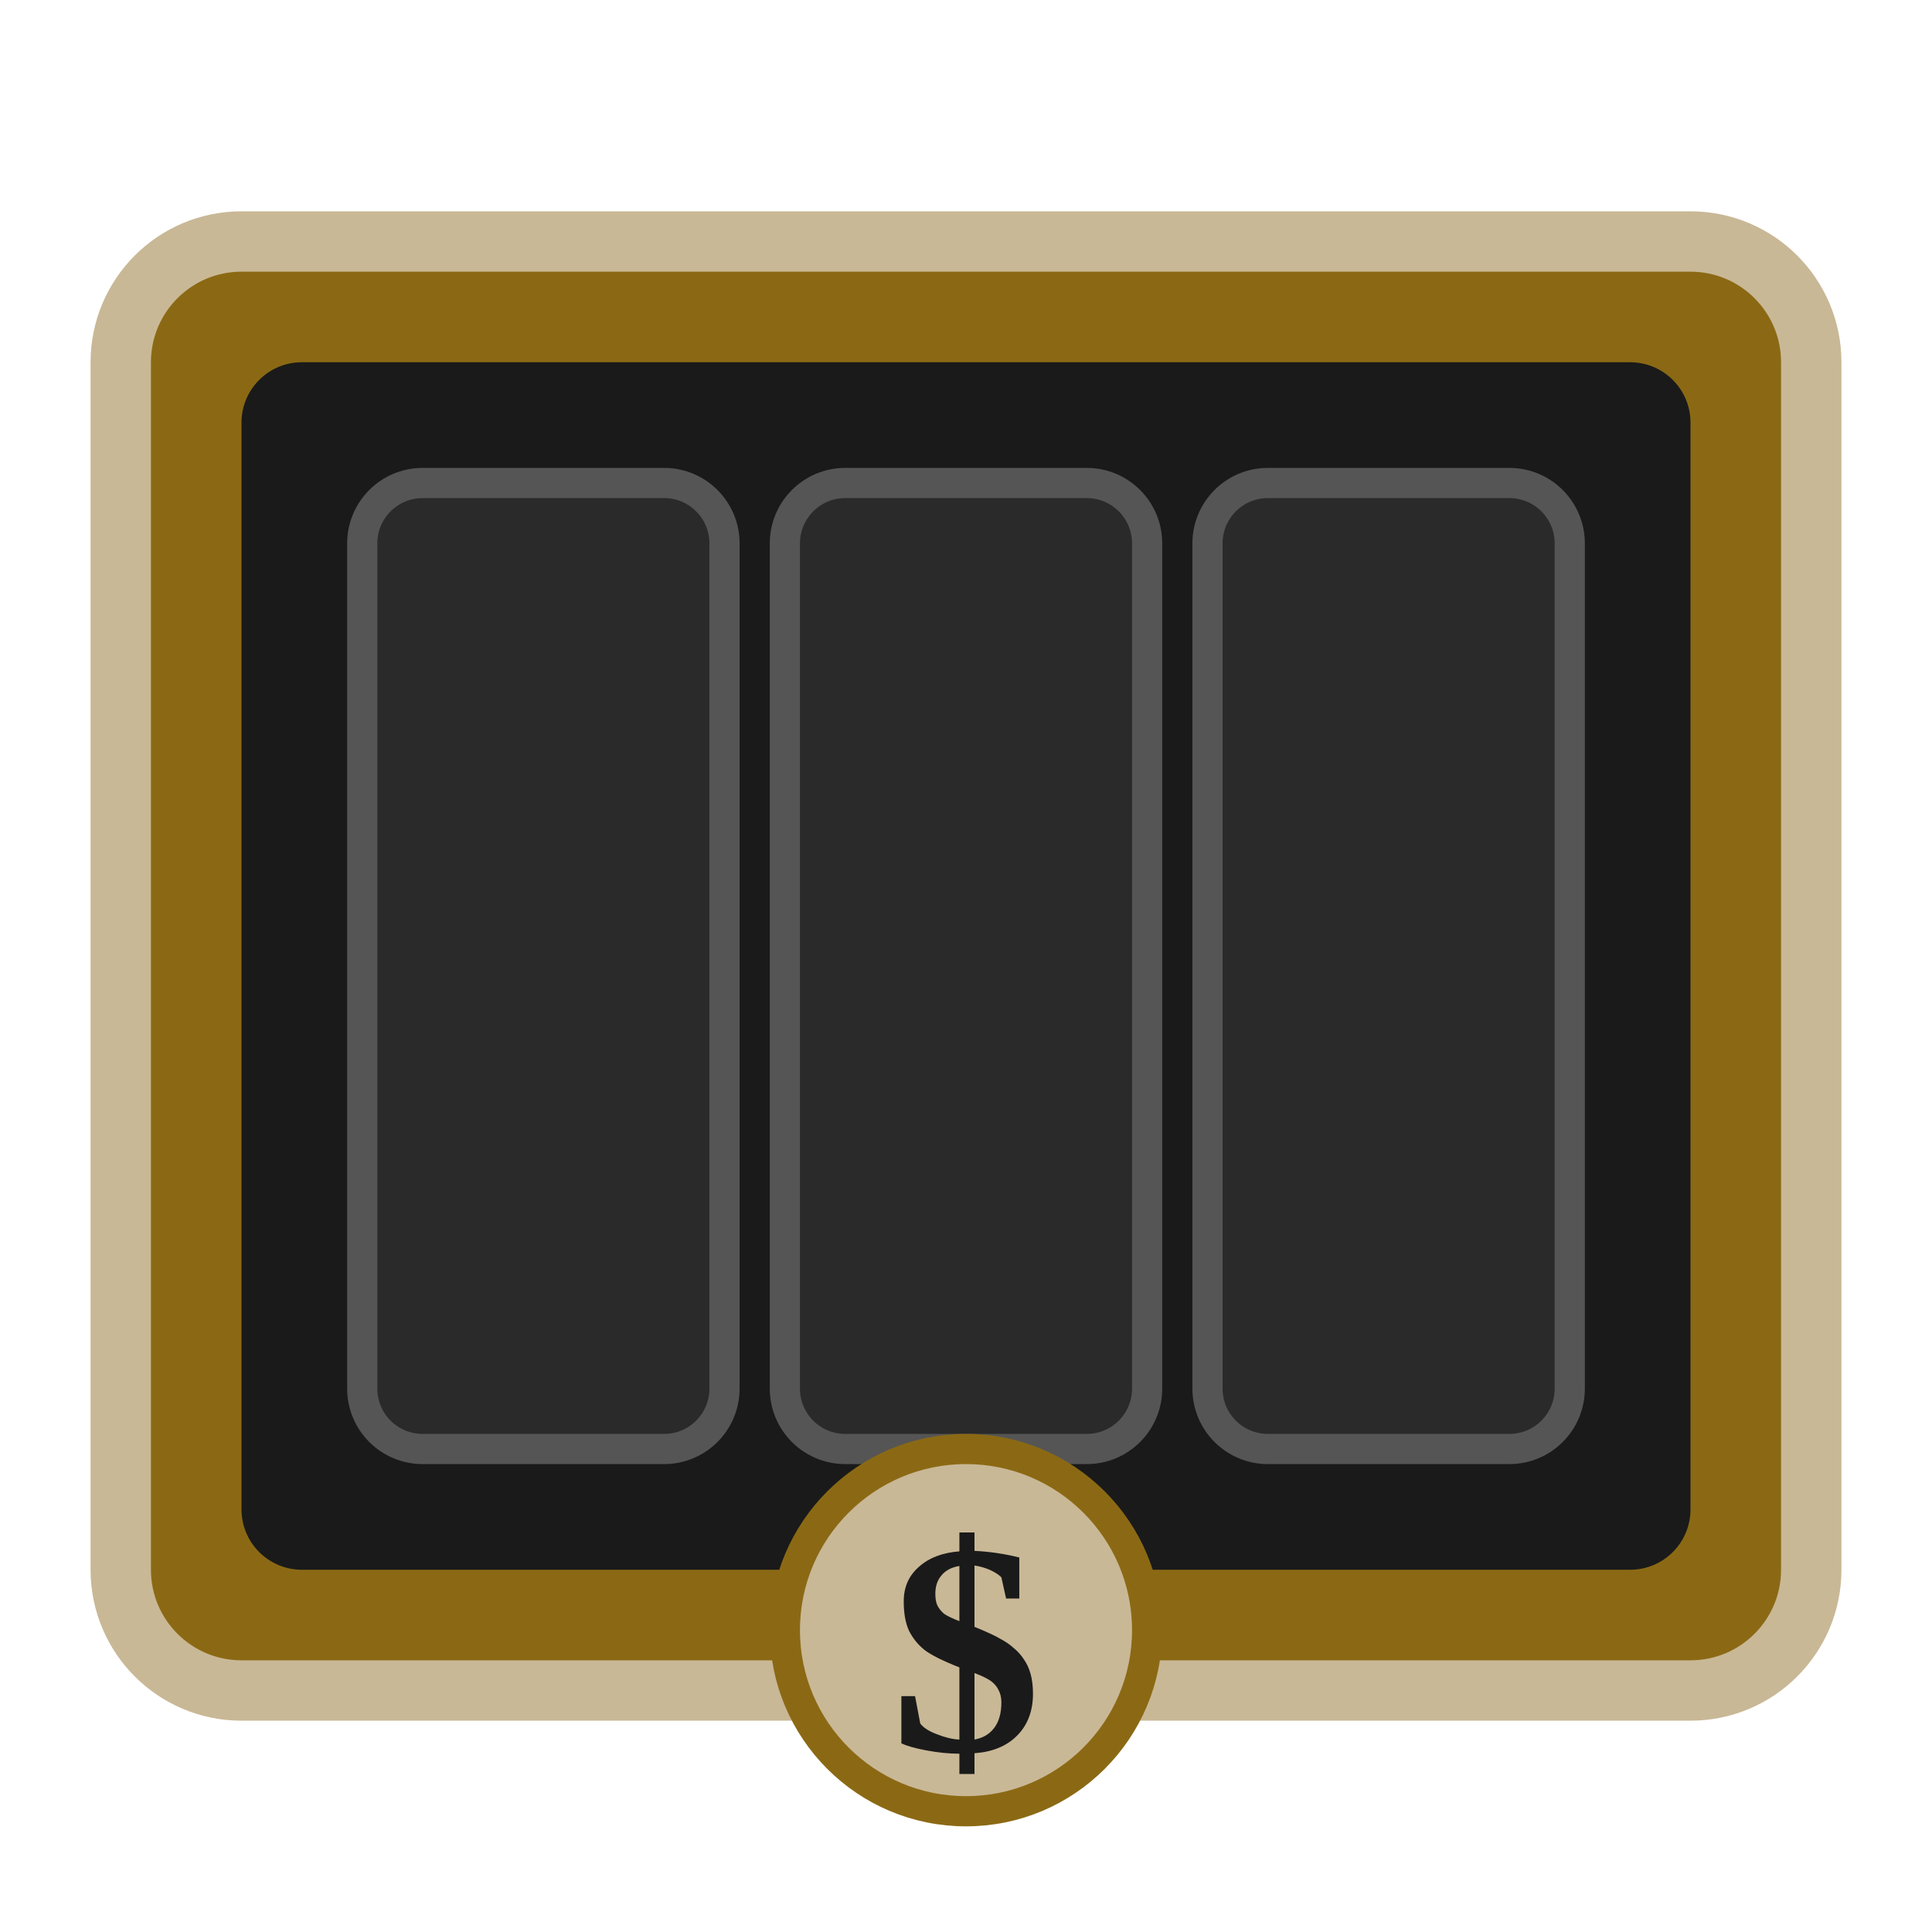
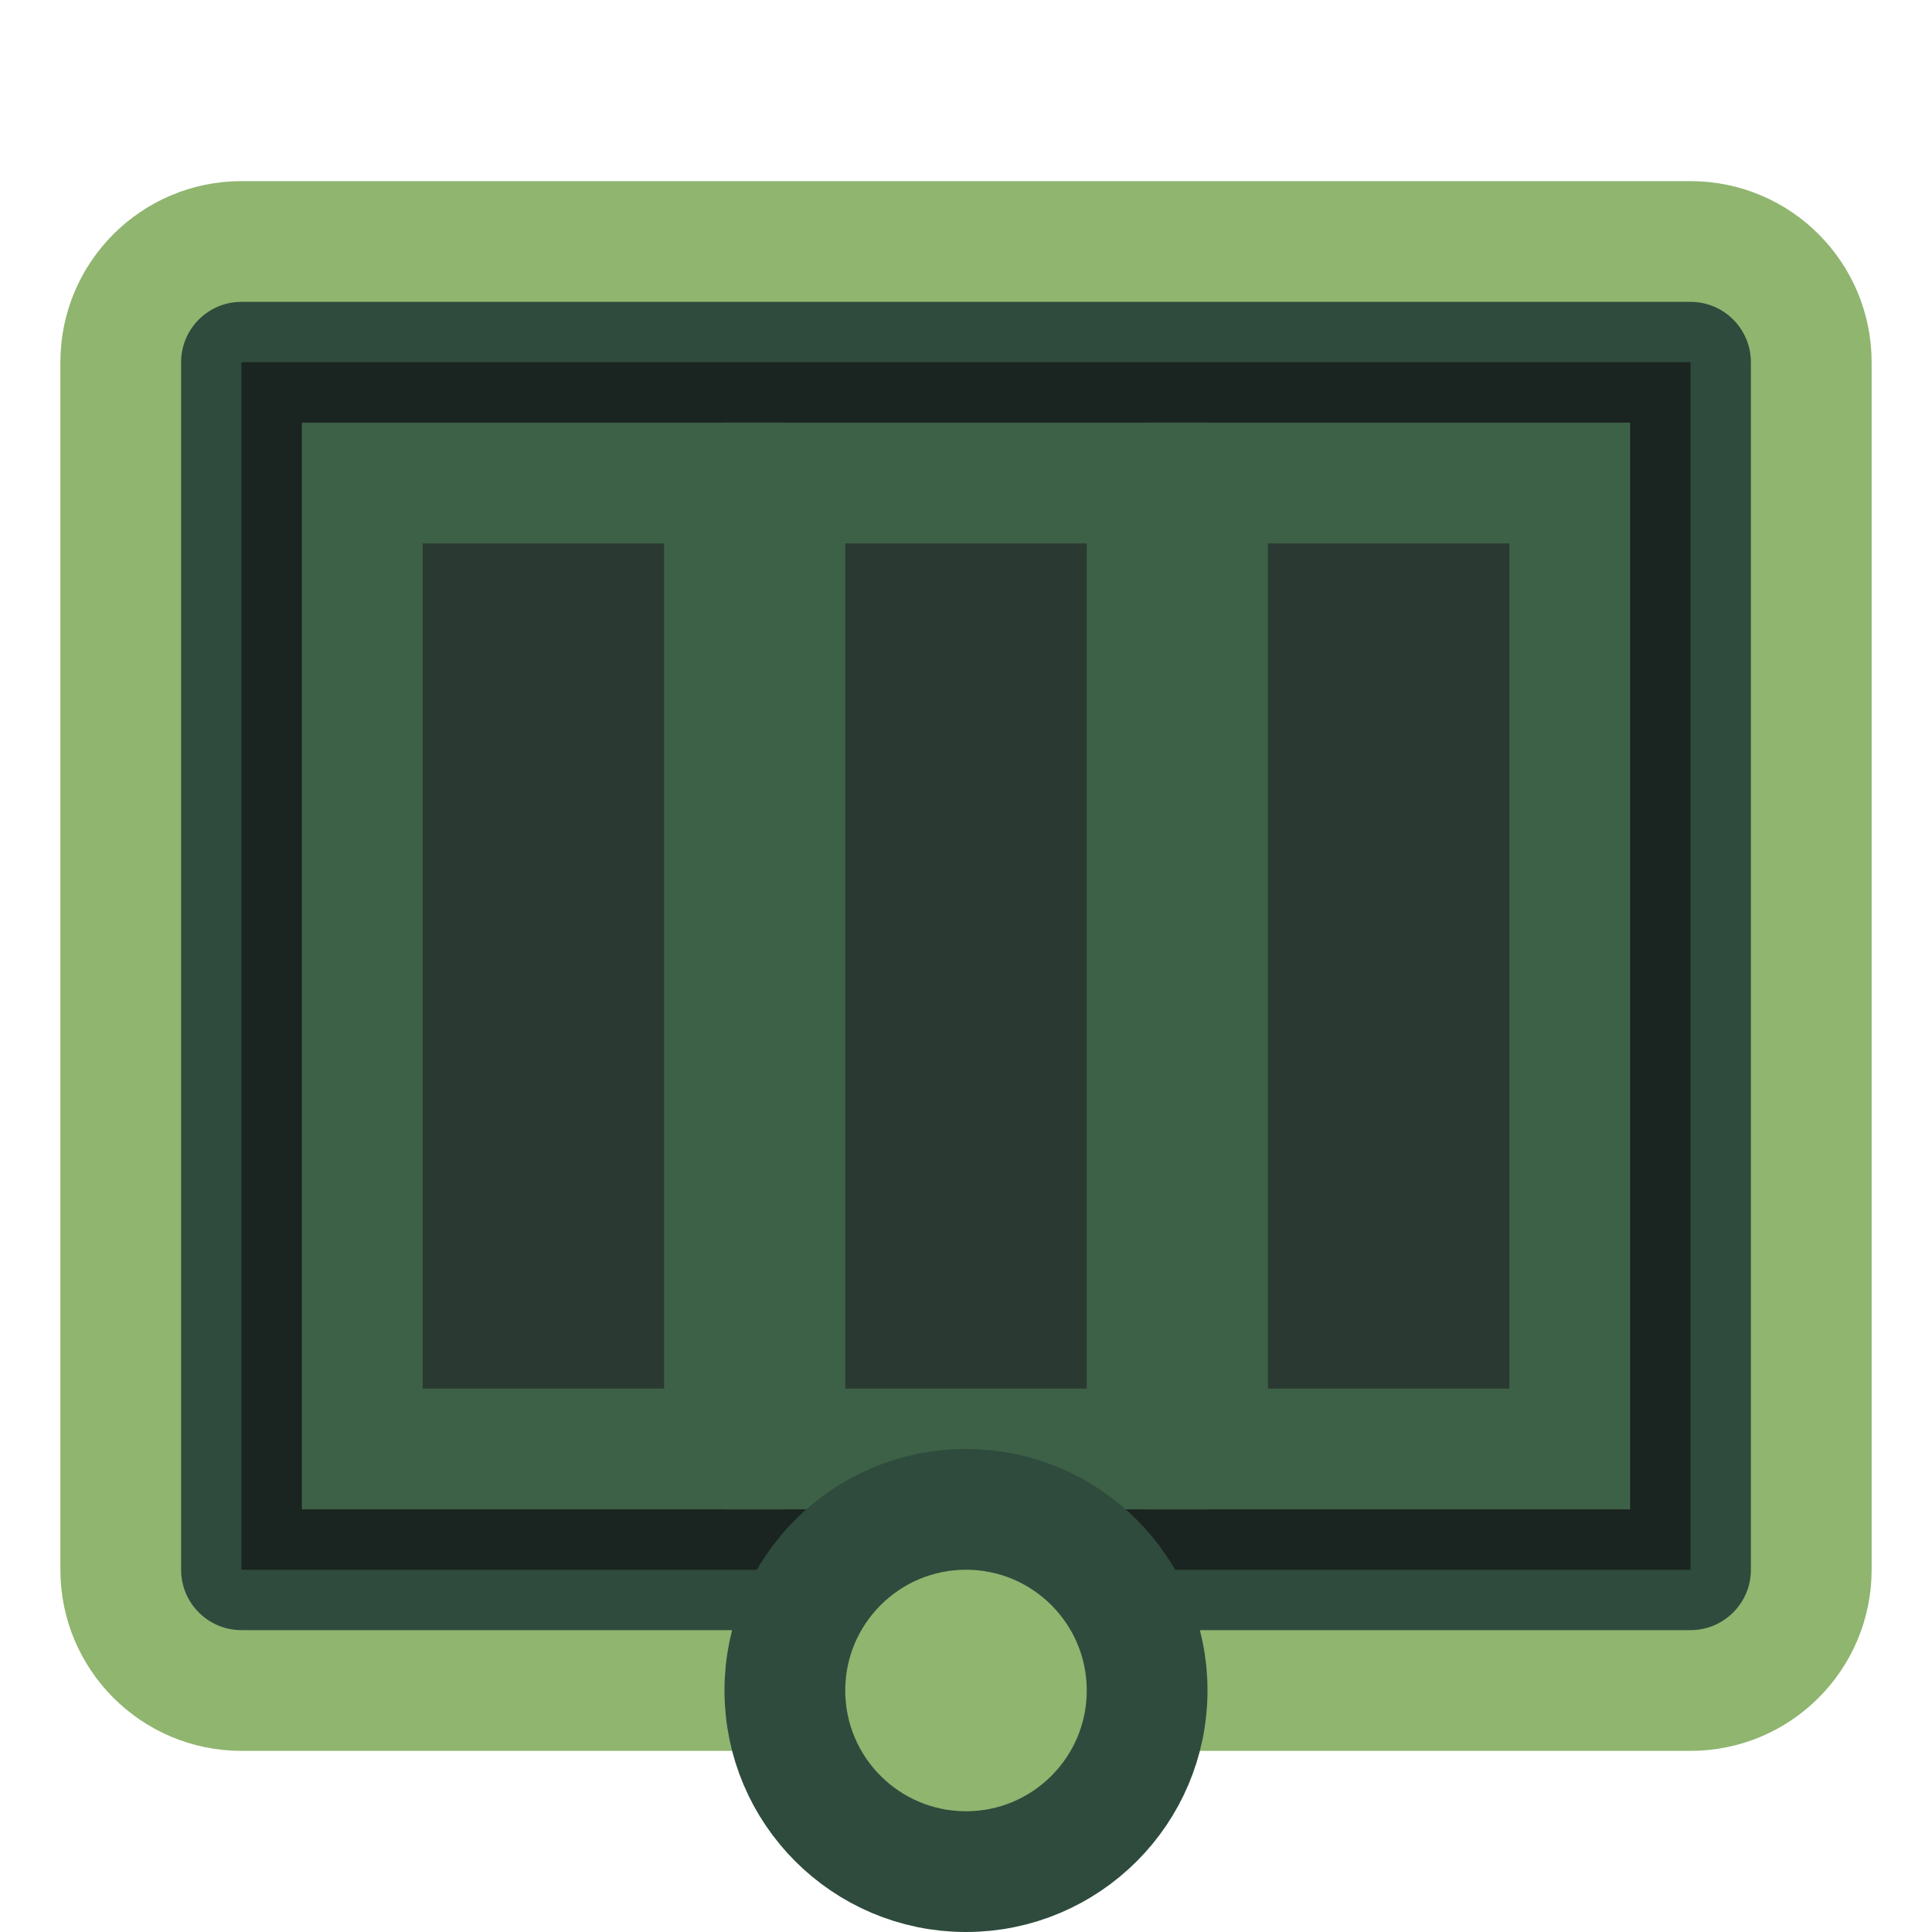
- <svg xmlns="http://www.w3.org/2000/svg" viewBox="0 0 64 64" width="64" height="64">
-   <rect x="4" y="8" width="56" height="48" rx="4" fill="#8b6914" stroke="#c9b896" stroke-width="2" />
-   <rect x="8" y="12" width="48" height="40" rx="2" fill="#1a1a1a" />
-   <rect x="12" y="16" width="12" height="32" rx="2" fill="#2a2a2a" stroke="#555" />
-   <rect x="26" y="16" width="12" height="32" rx="2" fill="#2a2a2a" stroke="#555" />
-   <rect x="40" y="16" width="12" height="32" rx="2" fill="#2a2a2a" stroke="#555" />
-   <circle cx="32" cy="54" r="6" fill="#c9b896" stroke="#8b6914" />
-   <text x="32" y="58" font-size="10" fill="#1a1a1a" text-anchor="middle" font-weight="bold">$</text>
+ <svg xmlns="http://www.w3.org/2000/svg" viewBox="0 0 16 16" width="16" height="16">
+   <rect x="1" y="2" width="14" height="12" rx="1" fill="#2E4B3D" stroke="#8FB56F" stroke-width="1" />
+   <rect x="2" y="3" width="12" height="10" rx="0" fill="#1a2420" />
+   <rect x="3" y="4" width="3" height="8" fill="#2a3a32" stroke="#3D6147" />
+   <rect x="6.5" y="4" width="3" height="8" fill="#2a3a32" stroke="#3D6147" />
+   <rect x="10" y="4" width="3" height="8" fill="#2a3a32" stroke="#3D6147" />
+   <circle cx="8" cy="14" r="1.5" fill="#8FB56F" stroke="#2E4B3D" />
</svg>
